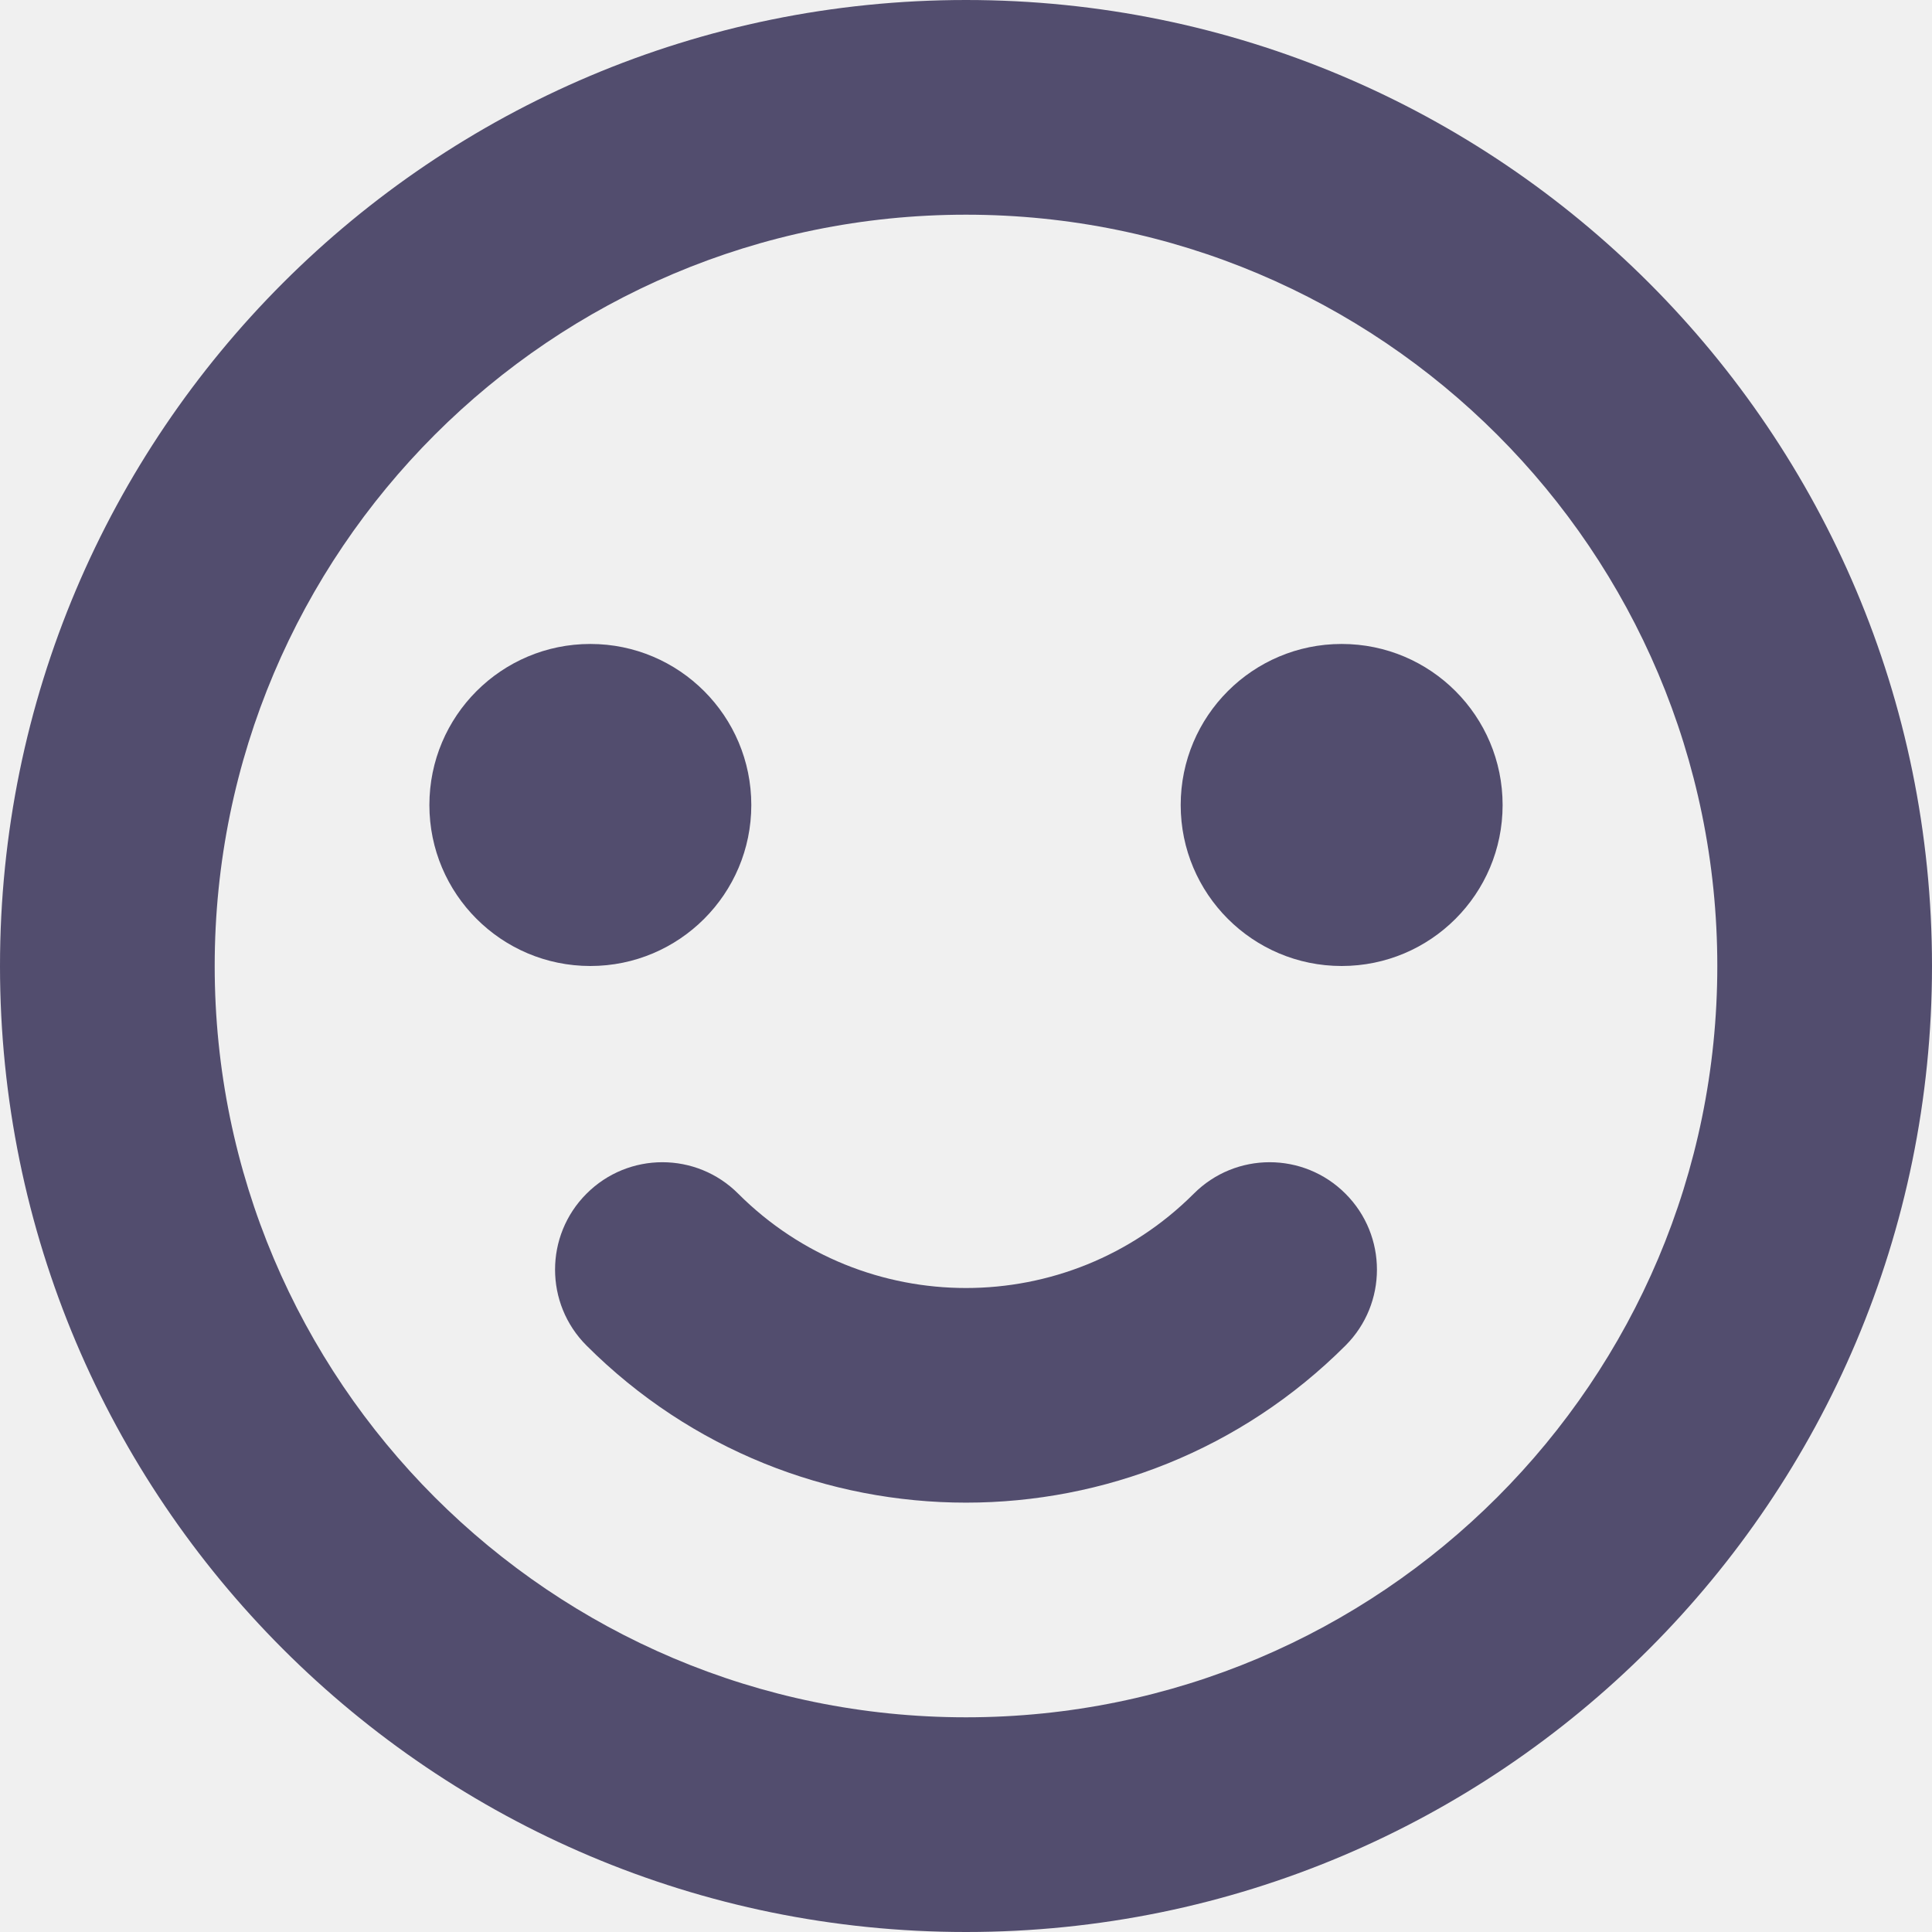
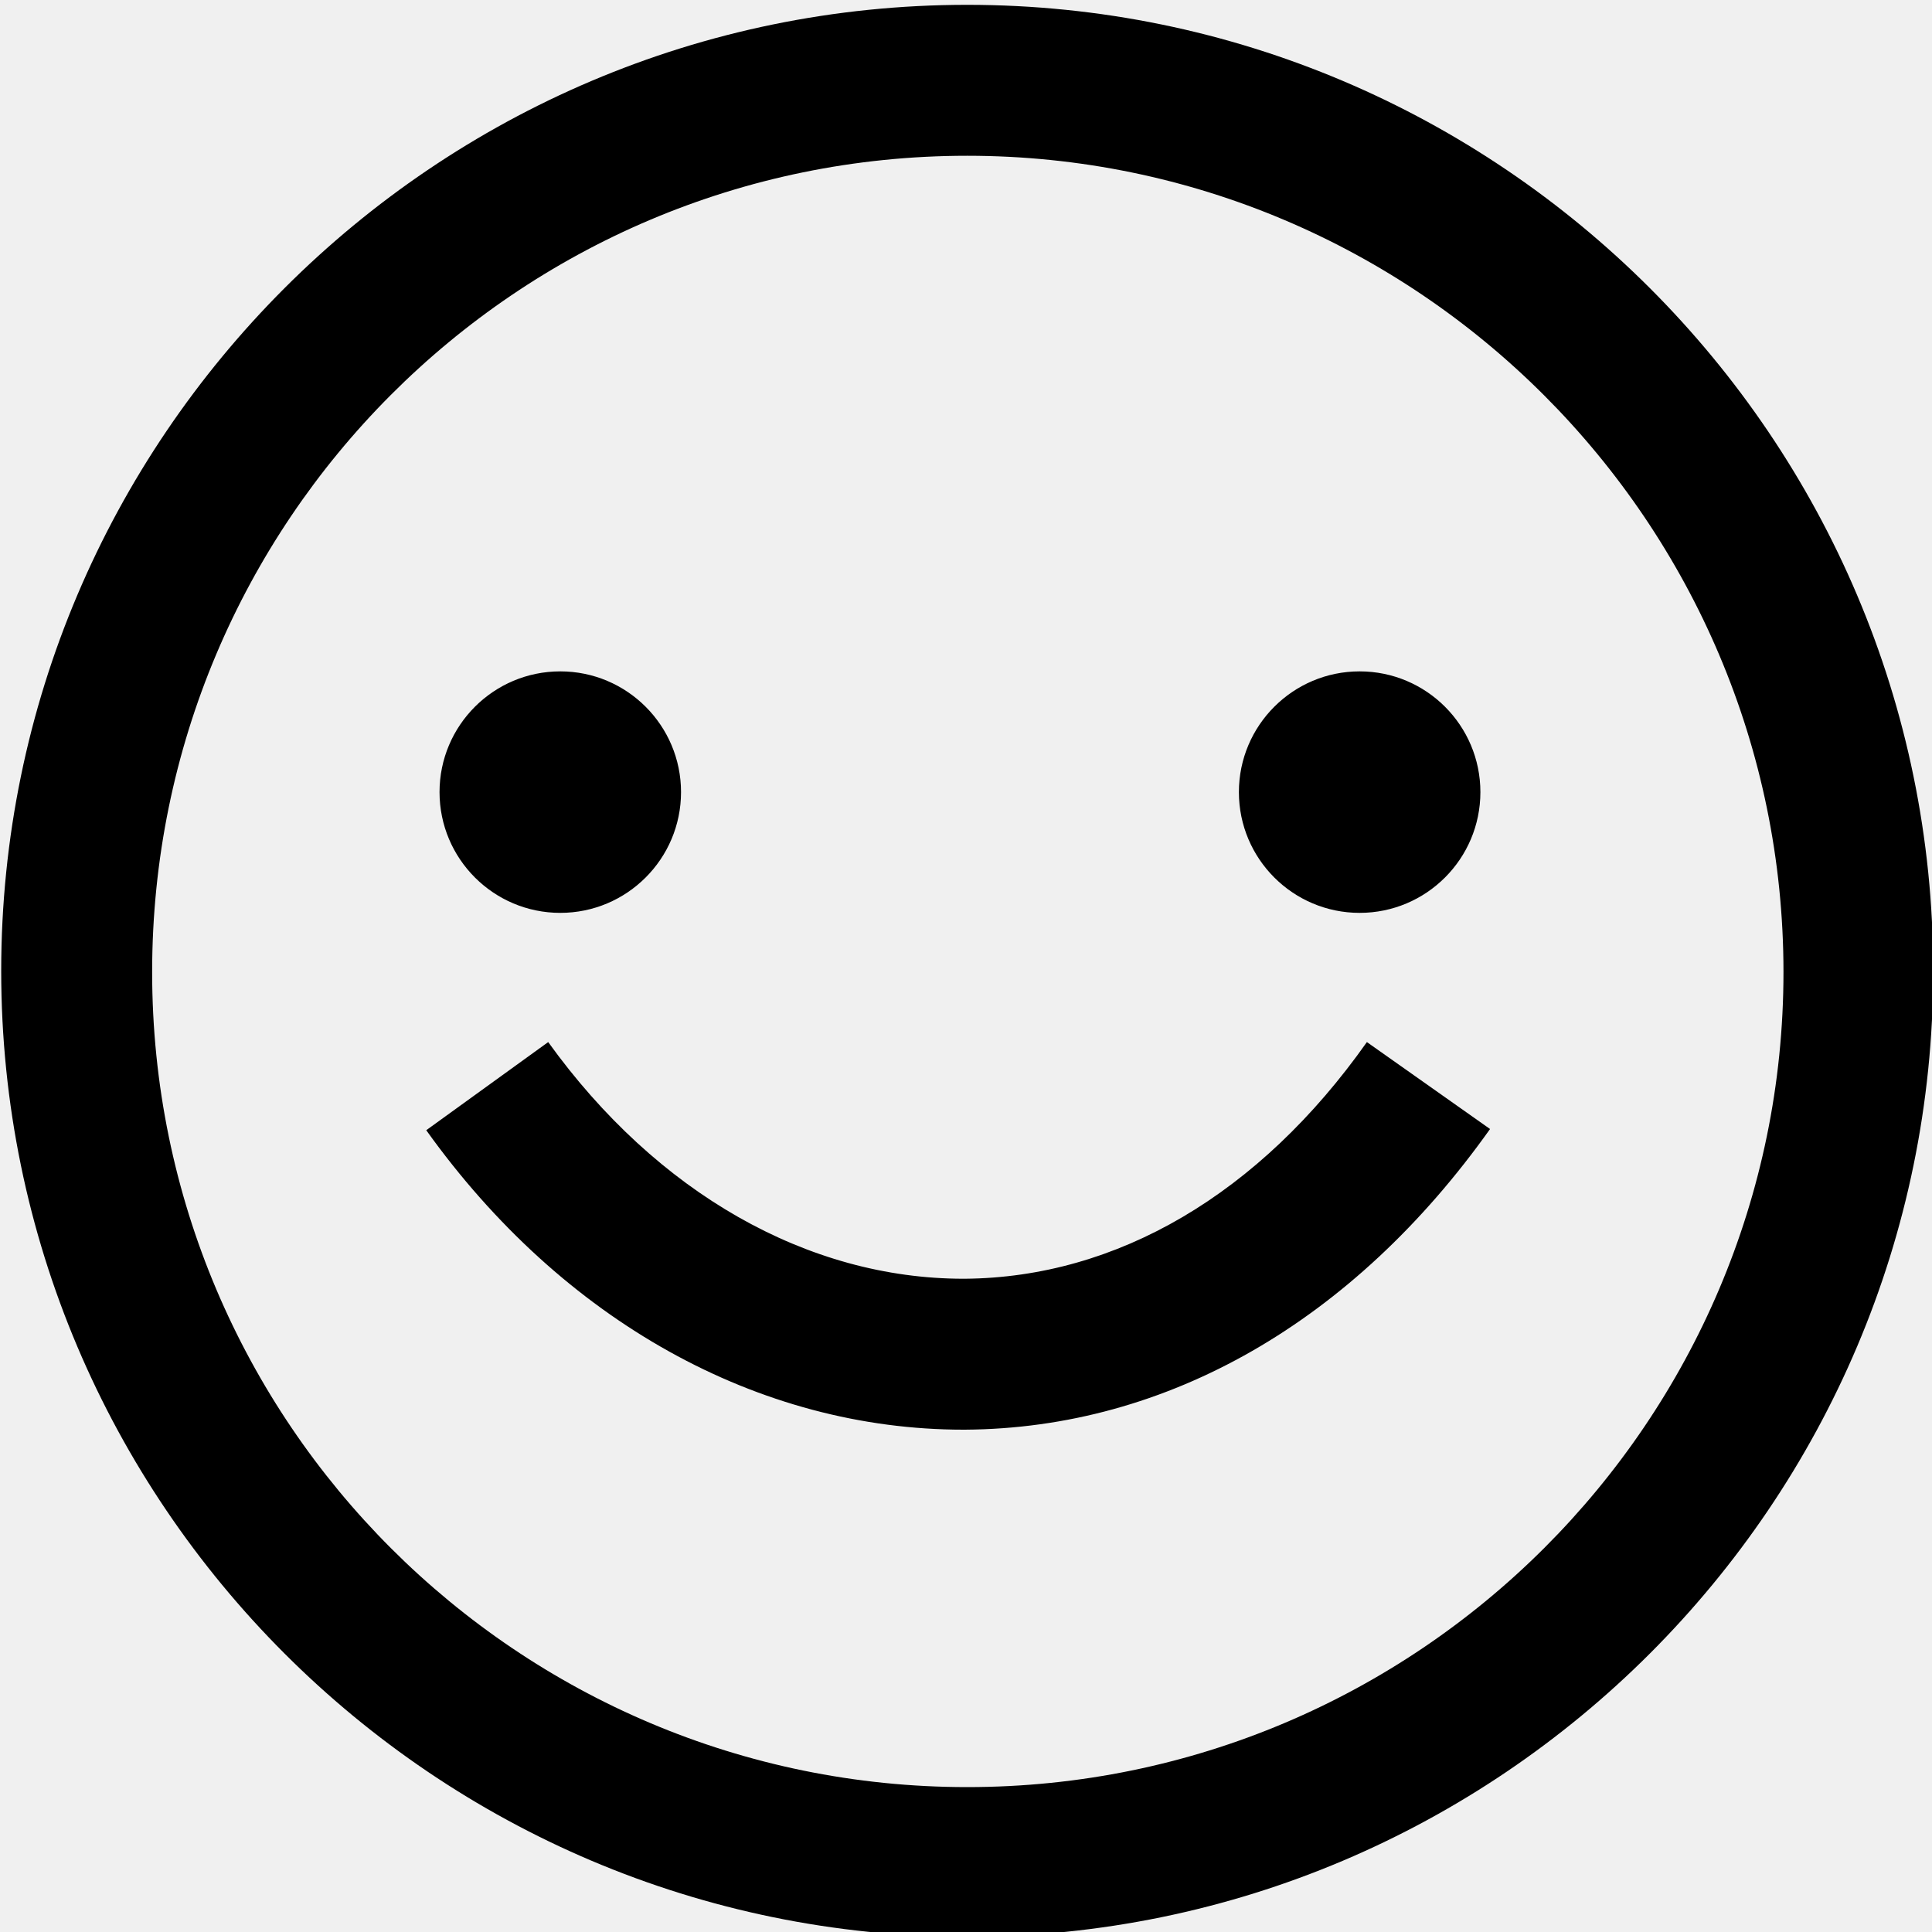
<svg xmlns="http://www.w3.org/2000/svg" viewBox="0 0 16 16" fill="none">
-   <mask id="mask0" mask-type="alpha" maskUnits="userSpaceOnUse" x="0" y="0" width="16" height="16">
-     <path fill-rule="evenodd" clip-rule="evenodd" d="M8 16C3.582 16 0 12.418 0 8C0 3.582 3.582 0 8 0C12.418 0 16 3.582 16 8C16 12.418 12.418 16 8 16ZM8 14.222C11.436 14.222 14.222 11.436 14.222 8C14.222 4.564 11.436 1.778 8 1.778C4.564 1.778 1.778 4.564 1.778 8C1.778 11.436 4.564 14.222 8 14.222ZM11.143 9.886C11.49 10.233 11.49 10.796 11.143 11.143C9.407 12.878 6.593 12.878 4.857 11.143C4.51 10.796 4.51 10.233 4.857 9.886C5.204 9.538 5.767 9.538 6.114 9.886C7.156 10.927 8.844 10.927 9.886 9.886C10.233 9.538 10.796 9.538 11.143 9.886ZM4.889 8C5.625 8 6.222 7.403 6.222 6.667C6.222 5.93 5.625 5.333 4.889 5.333C4.153 5.333 3.556 5.93 3.556 6.667C3.556 7.403 4.153 8 4.889 8ZM12.444 6.667C12.444 7.403 11.848 8 11.111 8C10.375 8 9.778 7.403 9.778 6.667C9.778 5.93 10.375 5.333 11.111 5.333C11.848 5.333 12.444 5.93 12.444 6.667Z" fill="white" />
+   <mask id="mask0" mask-type="alpha" maskUnits="userSpaceOnUse" x="0" y="0" width="17" height="17">
+     <path fill-rule="evenodd" clip-rule="evenodd" d="M8.01 16.04C3.6 16.04 0.01 12.45 0.01 8.04C0.01 3.63 3.6 0.04 8.01 0.04C12.42 0.04 16.01 3.63 16.01 8.04C16.01 12.45 12.42 16.04 8.01 16.04ZM8.01 1.29C4.28 1.29 1.26 4.32 1.26 8.05C1.26 11.78 4.29 14.8 8.01 14.8C11.74 14.8 14.77 11.77 14.77 8.05C14.77 4.33 11.74 1.29 8.01 1.29ZM5.64 6.56C5.64 7.112 5.192 7.56 4.64 7.56C4.088 7.56 3.64 7.112 3.64 6.56C3.64 6.008 4.088 5.56 4.64 5.56C5.192 5.56 5.64 6.008 5.64 6.56ZM12.26 6.56C12.26 7.112 11.812 7.56 11.26 7.56C10.708 7.56 10.26 7.112 10.26 6.56C10.26 6.008 10.708 5.56 11.26 5.56C11.812 5.56 12.26 6.008 12.26 6.56ZM3.53 9.36C4.66 10.94 6.28 11.84 7.98 11.84H7.99C9.67 11.83 11.21 10.94 12.34 9.35L11.32 8.63C10.43 9.89 9.25 10.58 7.99 10.59H7.98C6.69 10.59 5.44 9.88 4.54 8.63L3.53 9.36Z" fill="white" />
  </mask>
  <g mask="url(#mask0)">
-     <rect width="16" height="16" fill="#524D6E" />
+     <rect width="16" height="16" fill="currentColor" />
  </g>
</svg>
